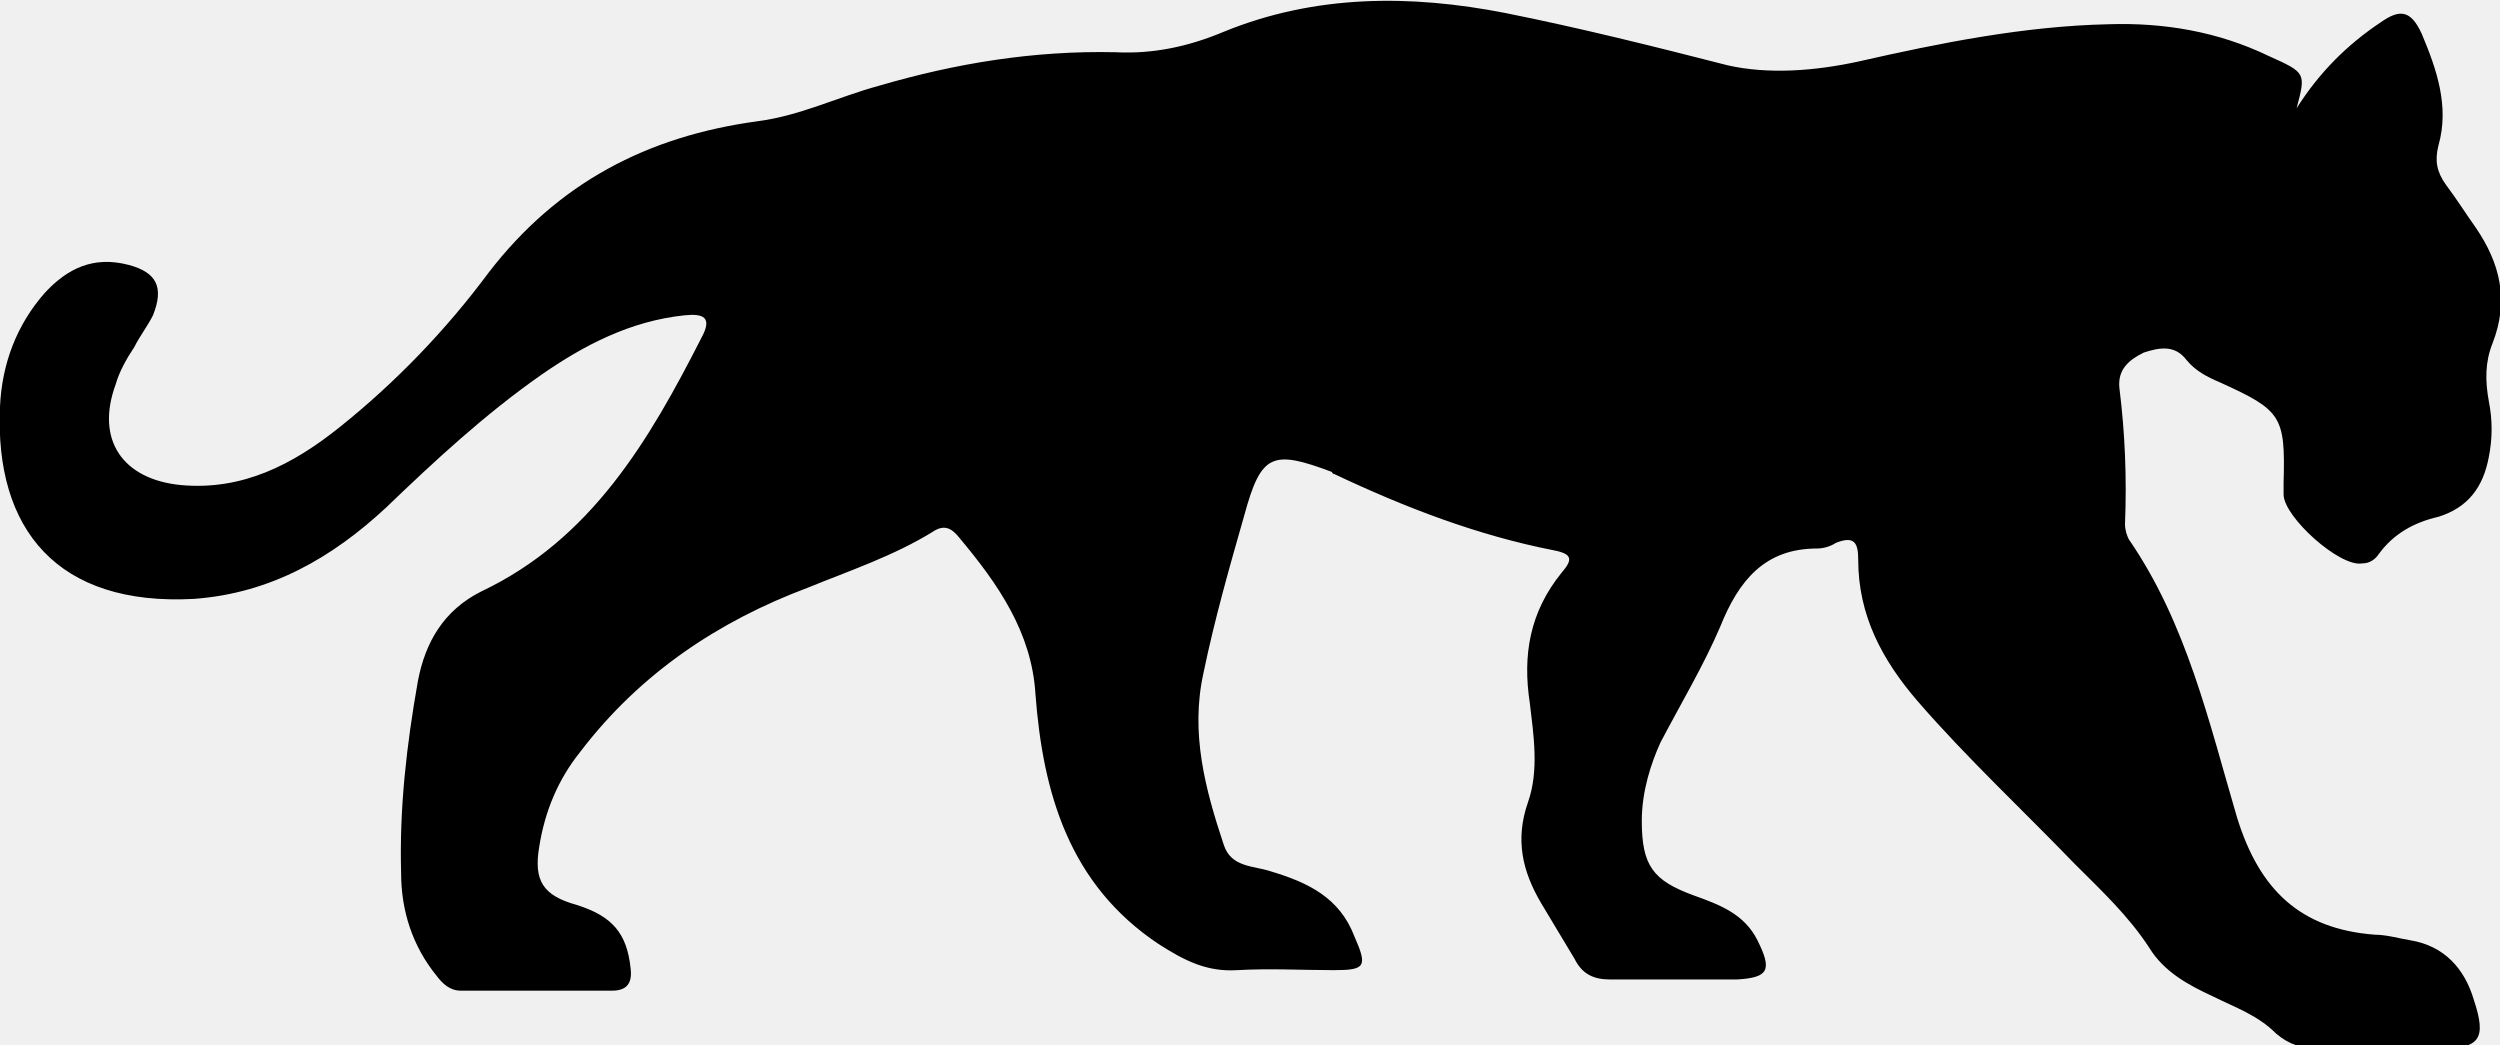
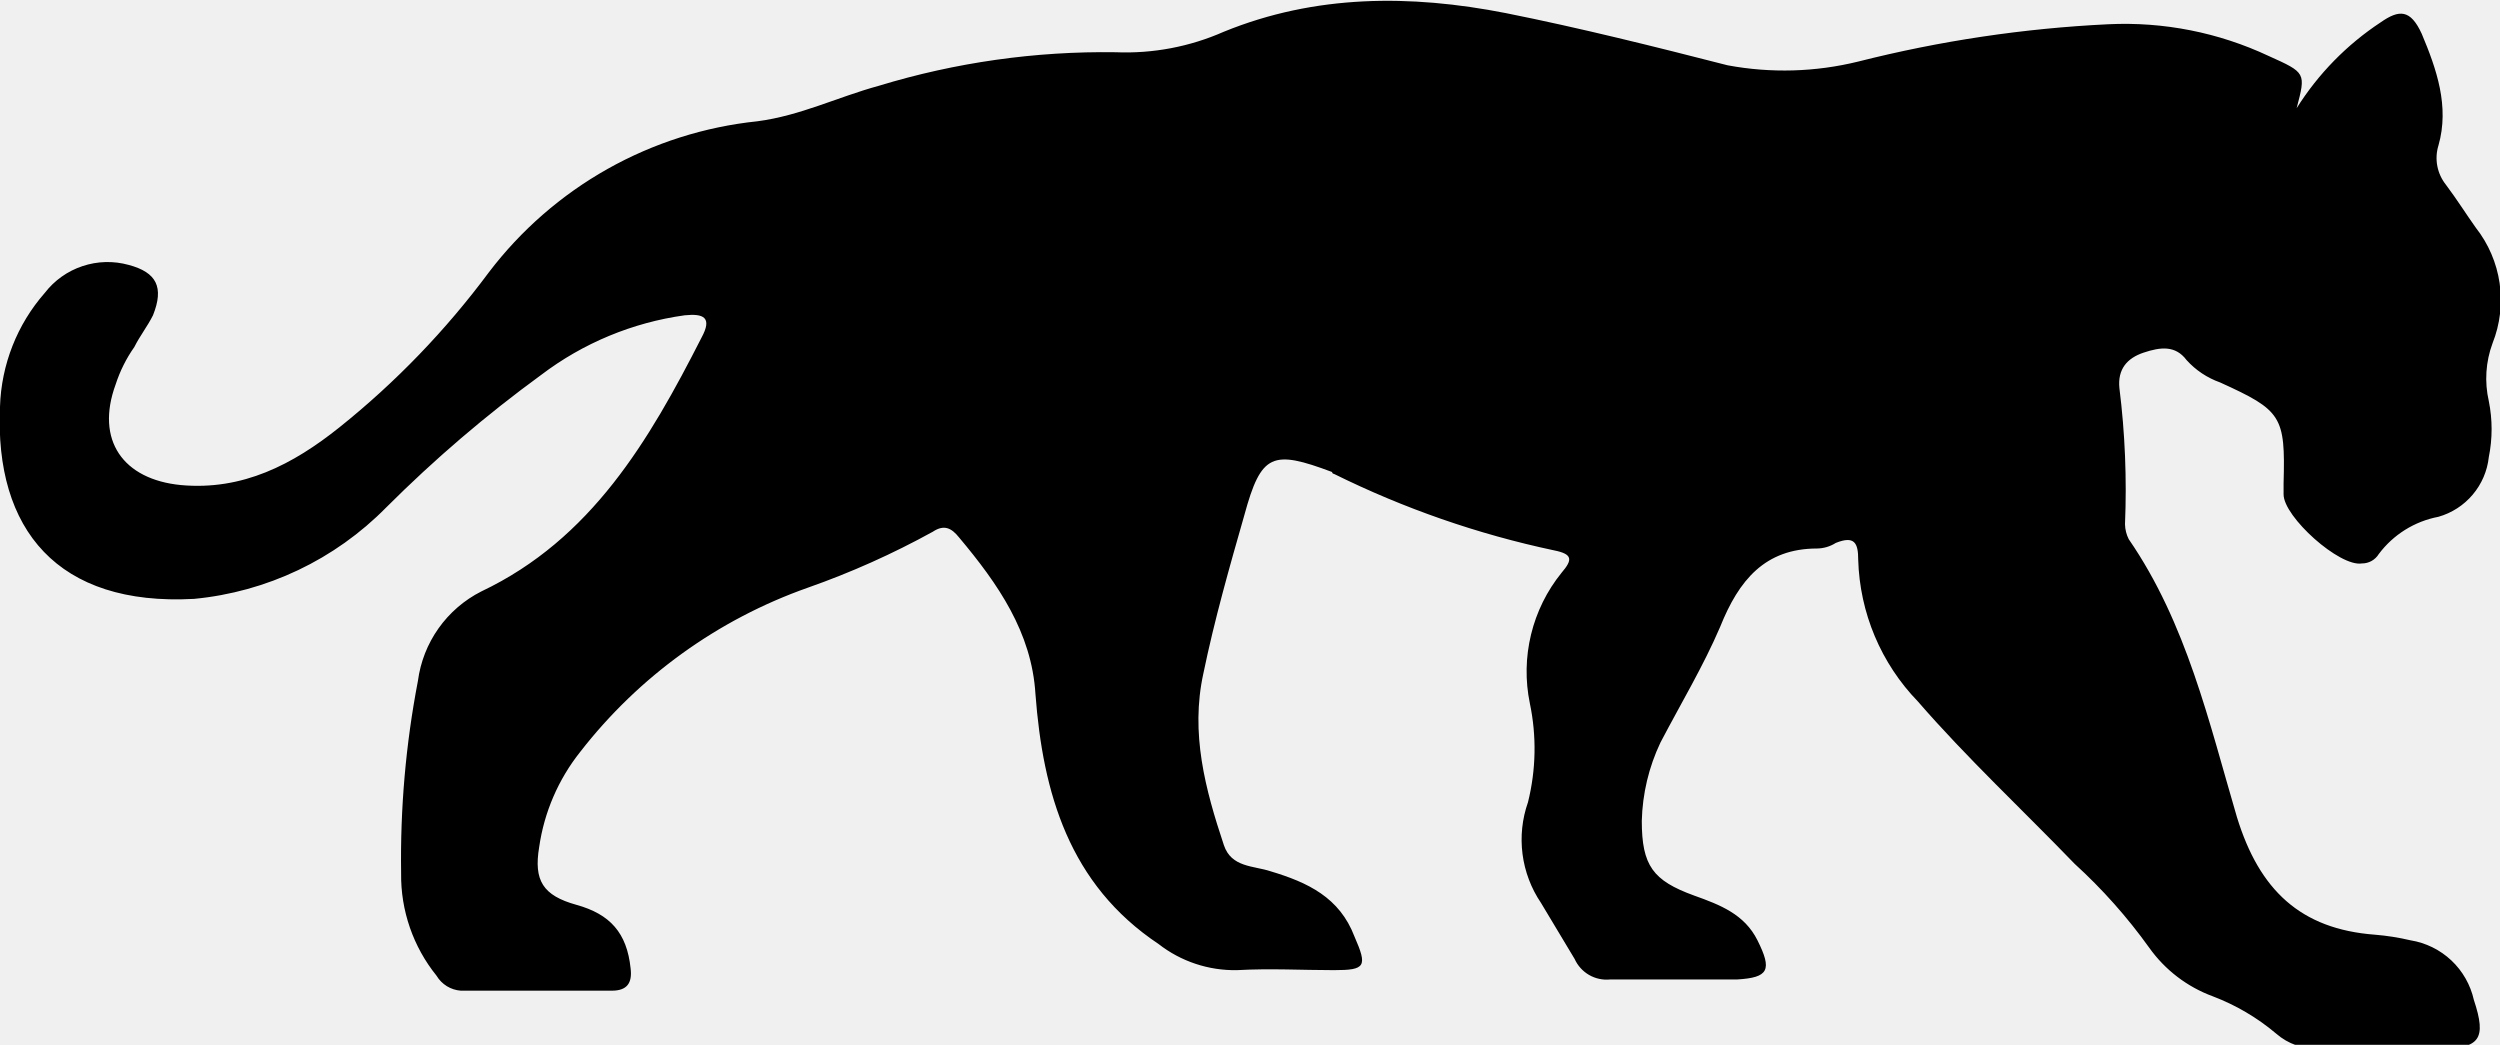
- <svg xmlns="http://www.w3.org/2000/svg" version="1.1" id="Layer_1" x="0px" y="0px" viewBox="0 0 134 56" style="enable-background:new 0 0 134 56;" xml:space="preserve">
-   <g>
-     <path d="M123.1,5.8c1.2-1.9,2.7-3.4,4.5-4.6c1-0.7,1.6-0.7,2.2,0.6c0.8,1.9,1.5,3.9,0.9,6c-0.2,0.8-0.1,1.4,0.4,2.1     c0.6,0.8,1.1,1.6,1.6,2.3c1.3,1.9,1.8,3.9,0.9,6.2c-0.4,1-0.4,2-0.2,3.1c0.2,1,0.2,2,0,3c-0.3,1.6-1.1,2.7-2.7,3.2     c-1.3,0.3-2.4,0.9-3.2,2c-0.2,0.3-0.5,0.5-0.9,0.5c-1.2,0.2-4.2-2.5-4.2-3.7c0-0.2,0-0.4,0-0.6c0.1-3.6-0.1-3.9-3.4-5.4     c-0.7-0.3-1.3-0.6-1.8-1.2c-0.6-0.8-1.4-0.7-2.3-0.4c-0.8,0.4-1.4,0.9-1.3,1.9c0.3,2.4,0.4,4.8,0.3,7.3c0,0.3,0.1,0.6,0.2,0.8     c3.1,4.5,4.3,9.8,5.8,14.9c1.2,3.9,3.4,6,7.4,6.3c0.6,0,1.3,0.2,1.9,0.3c1.8,0.3,2.9,1.5,3.4,3.2c0.7,2.1,0.3,2.6-1.8,2.6     c-2.2,0-4.3,0-6.5,0c-0.9,0-1.6-0.2-2.3-0.8c-1-1-2.2-1.4-3.4-2c-1.3-0.6-2.6-1.3-3.4-2.6c-1.1-1.7-2.6-3.1-4-4.5     c-2.8-2.9-5.8-5.7-8.4-8.7c-1.9-2.2-3.2-4.6-3.2-7.6c0-0.9-0.2-1.3-1.2-0.9c-0.3,0.2-0.7,0.3-1,0.3c-2.8,0-4.2,1.7-5.2,4.2     c-0.9,2.1-2.1,4.1-3.2,6.2C88.5,40.9,88,42.4,88,44c0,2.4,0.6,3.2,2.8,4c1.4,0.5,2.7,1,3.4,2.4c0.8,1.6,0.6,2-1.1,2.1     c-2.3,0-4.5,0-6.8,0c-0.9,0-1.5-0.3-1.9-1.1c-0.6-1-1.2-2-1.8-3c-1-1.7-1.4-3.4-0.7-5.4c0.6-1.7,0.3-3.6,0.1-5.3     c-0.4-2.6,0-4.9,1.7-7c0.6-0.7,0.6-1-0.4-1.2c-4.1-0.8-8-2.3-11.8-4.1c0,0-0.1,0-0.1-0.1c-3.2-1.2-3.8-1-4.7,2.3     c-0.8,2.8-1.6,5.6-2.2,8.5c-0.7,3.2,0.1,6.2,1.1,9.2c0.4,1.2,1.6,1.1,2.5,1.4c2,0.6,3.7,1.4,4.5,3.5c0.7,1.6,0.6,1.8-1.1,1.8     c-1.7,0-3.4-0.1-5.2,0c-1.6,0.1-2.8-0.5-4.2-1.4c-4.8-3.2-6.2-8.1-6.6-13.4c-0.2-3.3-2-5.9-4.1-8.4c-0.4-0.5-0.8-0.7-1.4-0.3     c-2.1,1.3-4.5,2.1-6.7,3c-4.8,1.8-9,4.6-12.2,8.8c-1.2,1.5-1.9,3.2-2.2,5.1c-0.3,1.8,0.2,2.6,2,3.1c1.9,0.6,2.7,1.5,2.9,3.4     c0.1,0.8-0.2,1.2-1,1.2c-2.7,0-5.4,0-8.1,0c-0.6,0-1-0.4-1.3-0.8c-1.3-1.6-1.9-3.5-1.9-5.5c-0.1-3.5,0.3-6.9,0.9-10.3     c0.4-2.1,1.4-3.8,3.4-4.8c5.9-2.8,9-8.1,11.8-13.6c0.6-1.1,0.1-1.3-0.9-1.2c-2.9,0.3-5.4,1.6-7.7,3.2c-3,2.1-5.7,4.6-8.3,7.1     c-2.9,2.7-6.2,4.6-10.3,4.9C3.1,32.5-0.3,28.4,0,21.8c0.1-2.3,0.9-4.4,2.4-6.1c1.2-1.3,2.6-2,4.5-1.5c1.5,0.4,1.9,1.2,1.3,2.7     c-0.3,0.6-0.7,1.1-1,1.7c-0.4,0.6-0.8,1.3-1,2c-1.1,3,0.4,5.1,3.5,5.4c3.3,0.3,6-1.1,8.5-3.1c3-2.4,5.7-5.2,8-8.3     c3.7-4.8,8.5-7.3,14.4-8.1c2.3-0.3,4.3-1.3,6.5-1.9c4.1-1.2,8.3-1.9,12.7-1.8c2,0.1,3.9-0.3,5.8-1.1c4.9-2,10-2,15.1-1     c4,0.8,8,1.8,11.9,2.8c2.2,0.5,4.7,0.3,7-0.2c4.4-1,8.9-1.9,13.4-2c3-0.1,5.9,0.4,8.6,1.7C123.6,3.9,123.6,3.9,123.1,5.8z" />
+ <svg xmlns="http://www.w3.org/2000/svg" width="67" height="28" viewBox="0 0 67 28" fill="none">
+   <g clip-path="url(#clip0)">
+     <path d="M61.55 2.9C62.127 1.982 62.894 1.197 63.8 0.6C64.3 0.25 64.6 0.25 64.9 0.9C65.3 1.85 65.65 2.85 65.35 3.9C65.295 4.078 65.285 4.267 65.32 4.45C65.355 4.633 65.434 4.804 65.55 4.95C65.85 5.35 66.1 5.75 66.35 6.1C66.69 6.532 66.911 7.046 66.99 7.59C67.069 8.134 67.003 8.689 66.8 9.2C66.616 9.696 66.582 10.235 66.7 10.75C66.8 11.245 66.8 11.755 66.7 12.25C66.66 12.621 66.51 12.971 66.269 13.256C66.029 13.541 65.709 13.748 65.35 13.85C64.71 13.972 64.14 14.328 63.75 14.85C63.703 14.927 63.636 14.99 63.558 15.034C63.479 15.078 63.39 15.101 63.3 15.1C62.7 15.2 61.2 13.85 61.2 13.25V12.95C61.25 11.15 61.15 11 59.5 10.25C59.155 10.128 58.845 9.922 58.6 9.65C58.3 9.25 57.9 9.3 57.45 9.45C57 9.6 56.75 9.9 56.8 10.4C56.951 11.61 57.001 12.831 56.95 14.05C56.953 14.189 56.987 14.326 57.05 14.45C58.6 16.7 59.2 19.35 59.95 21.9C60.55 23.85 61.65 24.9 63.65 25.05C63.97 25.076 64.288 25.126 64.6 25.2C65.011 25.266 65.393 25.454 65.696 25.739C65.999 26.024 66.209 26.394 66.3 26.8C66.65 27.85 66.45 28.1 65.4 28.1H62.15C61.729 28.121 61.317 27.978 61 27.7C60.494 27.273 59.919 26.935 59.3 26.7C58.615 26.447 58.023 25.994 57.6 25.4C57.014 24.582 56.344 23.828 55.6 23.15C54.2 21.7 52.7 20.3 51.4 18.8C50.41 17.778 49.84 16.422 49.8 15C49.8 14.55 49.7 14.35 49.2 14.55C49.05 14.645 48.877 14.697 48.7 14.7C47.3 14.7 46.6 15.55 46.1 16.8C45.65 17.85 45.05 18.85 44.5 19.9C44.188 20.557 44.018 21.273 44 22C44 23.2 44.3 23.6 45.4 24C46.1 24.25 46.75 24.5 47.1 25.2C47.5 26 47.4 26.2 46.55 26.25H43.15C42.954 26.269 42.757 26.227 42.586 26.128C42.416 26.029 42.281 25.88 42.2 25.7L41.3 24.2C41.035 23.809 40.865 23.36 40.804 22.892C40.743 22.423 40.793 21.946 40.95 21.5C41.166 20.632 41.184 19.726 41 18.85C40.874 18.24 40.885 17.61 41.032 17.005C41.179 16.399 41.458 15.834 41.85 15.35C42.15 15 42.15 14.85 41.65 14.75C39.605 14.316 37.623 13.627 35.75 12.7C35.737 12.7 35.724 12.695 35.715 12.685C35.705 12.676 35.7 12.663 35.7 12.65C34.1 12.05 33.8 12.15 33.35 13.8C32.95 15.2 32.55 16.6 32.25 18.05C31.9 19.65 32.3 21.15 32.8 22.65C33 23.25 33.6 23.2 34.05 23.35C35.05 23.65 35.9 24.05 36.3 25.1C36.65 25.9 36.6 26 35.75 26C34.9 26 34.05 25.95 33.15 26C32.391 26.014 31.649 25.767 31.05 25.3C28.65 23.7 27.95 21.25 27.75 18.6C27.65 16.95 26.75 15.65 25.7 14.4C25.5 14.15 25.3 14.05 25 14.25C23.927 14.842 22.806 15.344 21.65 15.75C19.237 16.602 17.12 18.129 15.55 20.15C14.964 20.887 14.584 21.767 14.45 22.7C14.3 23.6 14.55 24 15.45 24.25C16.35 24.5 16.8 25 16.9 25.95C16.95 26.35 16.8 26.55 16.4 26.55H12.35C12.217 26.541 12.089 26.499 11.976 26.43C11.863 26.36 11.768 26.264 11.7 26.15C11.072 25.372 10.736 24.399 10.75 23.4C10.724 21.672 10.874 19.947 11.2 18.25C11.267 17.742 11.456 17.258 11.753 16.839C12.049 16.421 12.443 16.081 12.9 15.85C15.85 14.45 17.4 11.8 18.8 9.05C19.1 8.5 18.85 8.4 18.35 8.45C16.951 8.644 15.625 9.195 14.5 10.05C13.027 11.124 11.64 12.311 10.35 13.6C8.975 14.997 7.151 15.864 5.2 16.05C1.55 16.25 -0.15 14.2 -2.12286e-05 10.9C0.034 9.775 0.458 8.696 1.2 7.85C1.458 7.515 1.81 7.265 2.211 7.132C2.611 6.998 3.043 6.987 3.45 7.1C4.2 7.3 4.4 7.7 4.1 8.45C3.95 8.75 3.75 9 3.6 9.3C3.384 9.606 3.216 9.944 3.1 10.3C2.55 11.8 3.3 12.85 4.85 13C6.5 13.15 7.85 12.45 9.1 11.45C10.606 10.244 11.95 8.849 13.1 7.3C13.96 6.169 15.042 5.226 16.28 4.529C17.519 3.832 18.887 3.397 20.3 3.25C21.45 3.1 22.45 2.6 23.55 2.3C25.607 1.673 27.75 1.369 29.9 1.4C30.896 1.441 31.888 1.253 32.8 0.85C35.25 -0.15 37.8 -0.15 40.35 0.35C42.35 0.75 44.35 1.25 46.3 1.75C47.461 1.966 48.654 1.932 49.8 1.65C51.994 1.094 54.239 0.759 56.5 0.65C57.981 0.578 59.458 0.87 60.8 1.5C61.8 1.95 61.8 1.95 61.55 2.9Z" fill="black" />
  </g>
+   <defs>
+     <clipPath id="clip0">
+       <rect width="67" height="28" fill="white" />
+     </clipPath>
+   </defs>
</svg>
